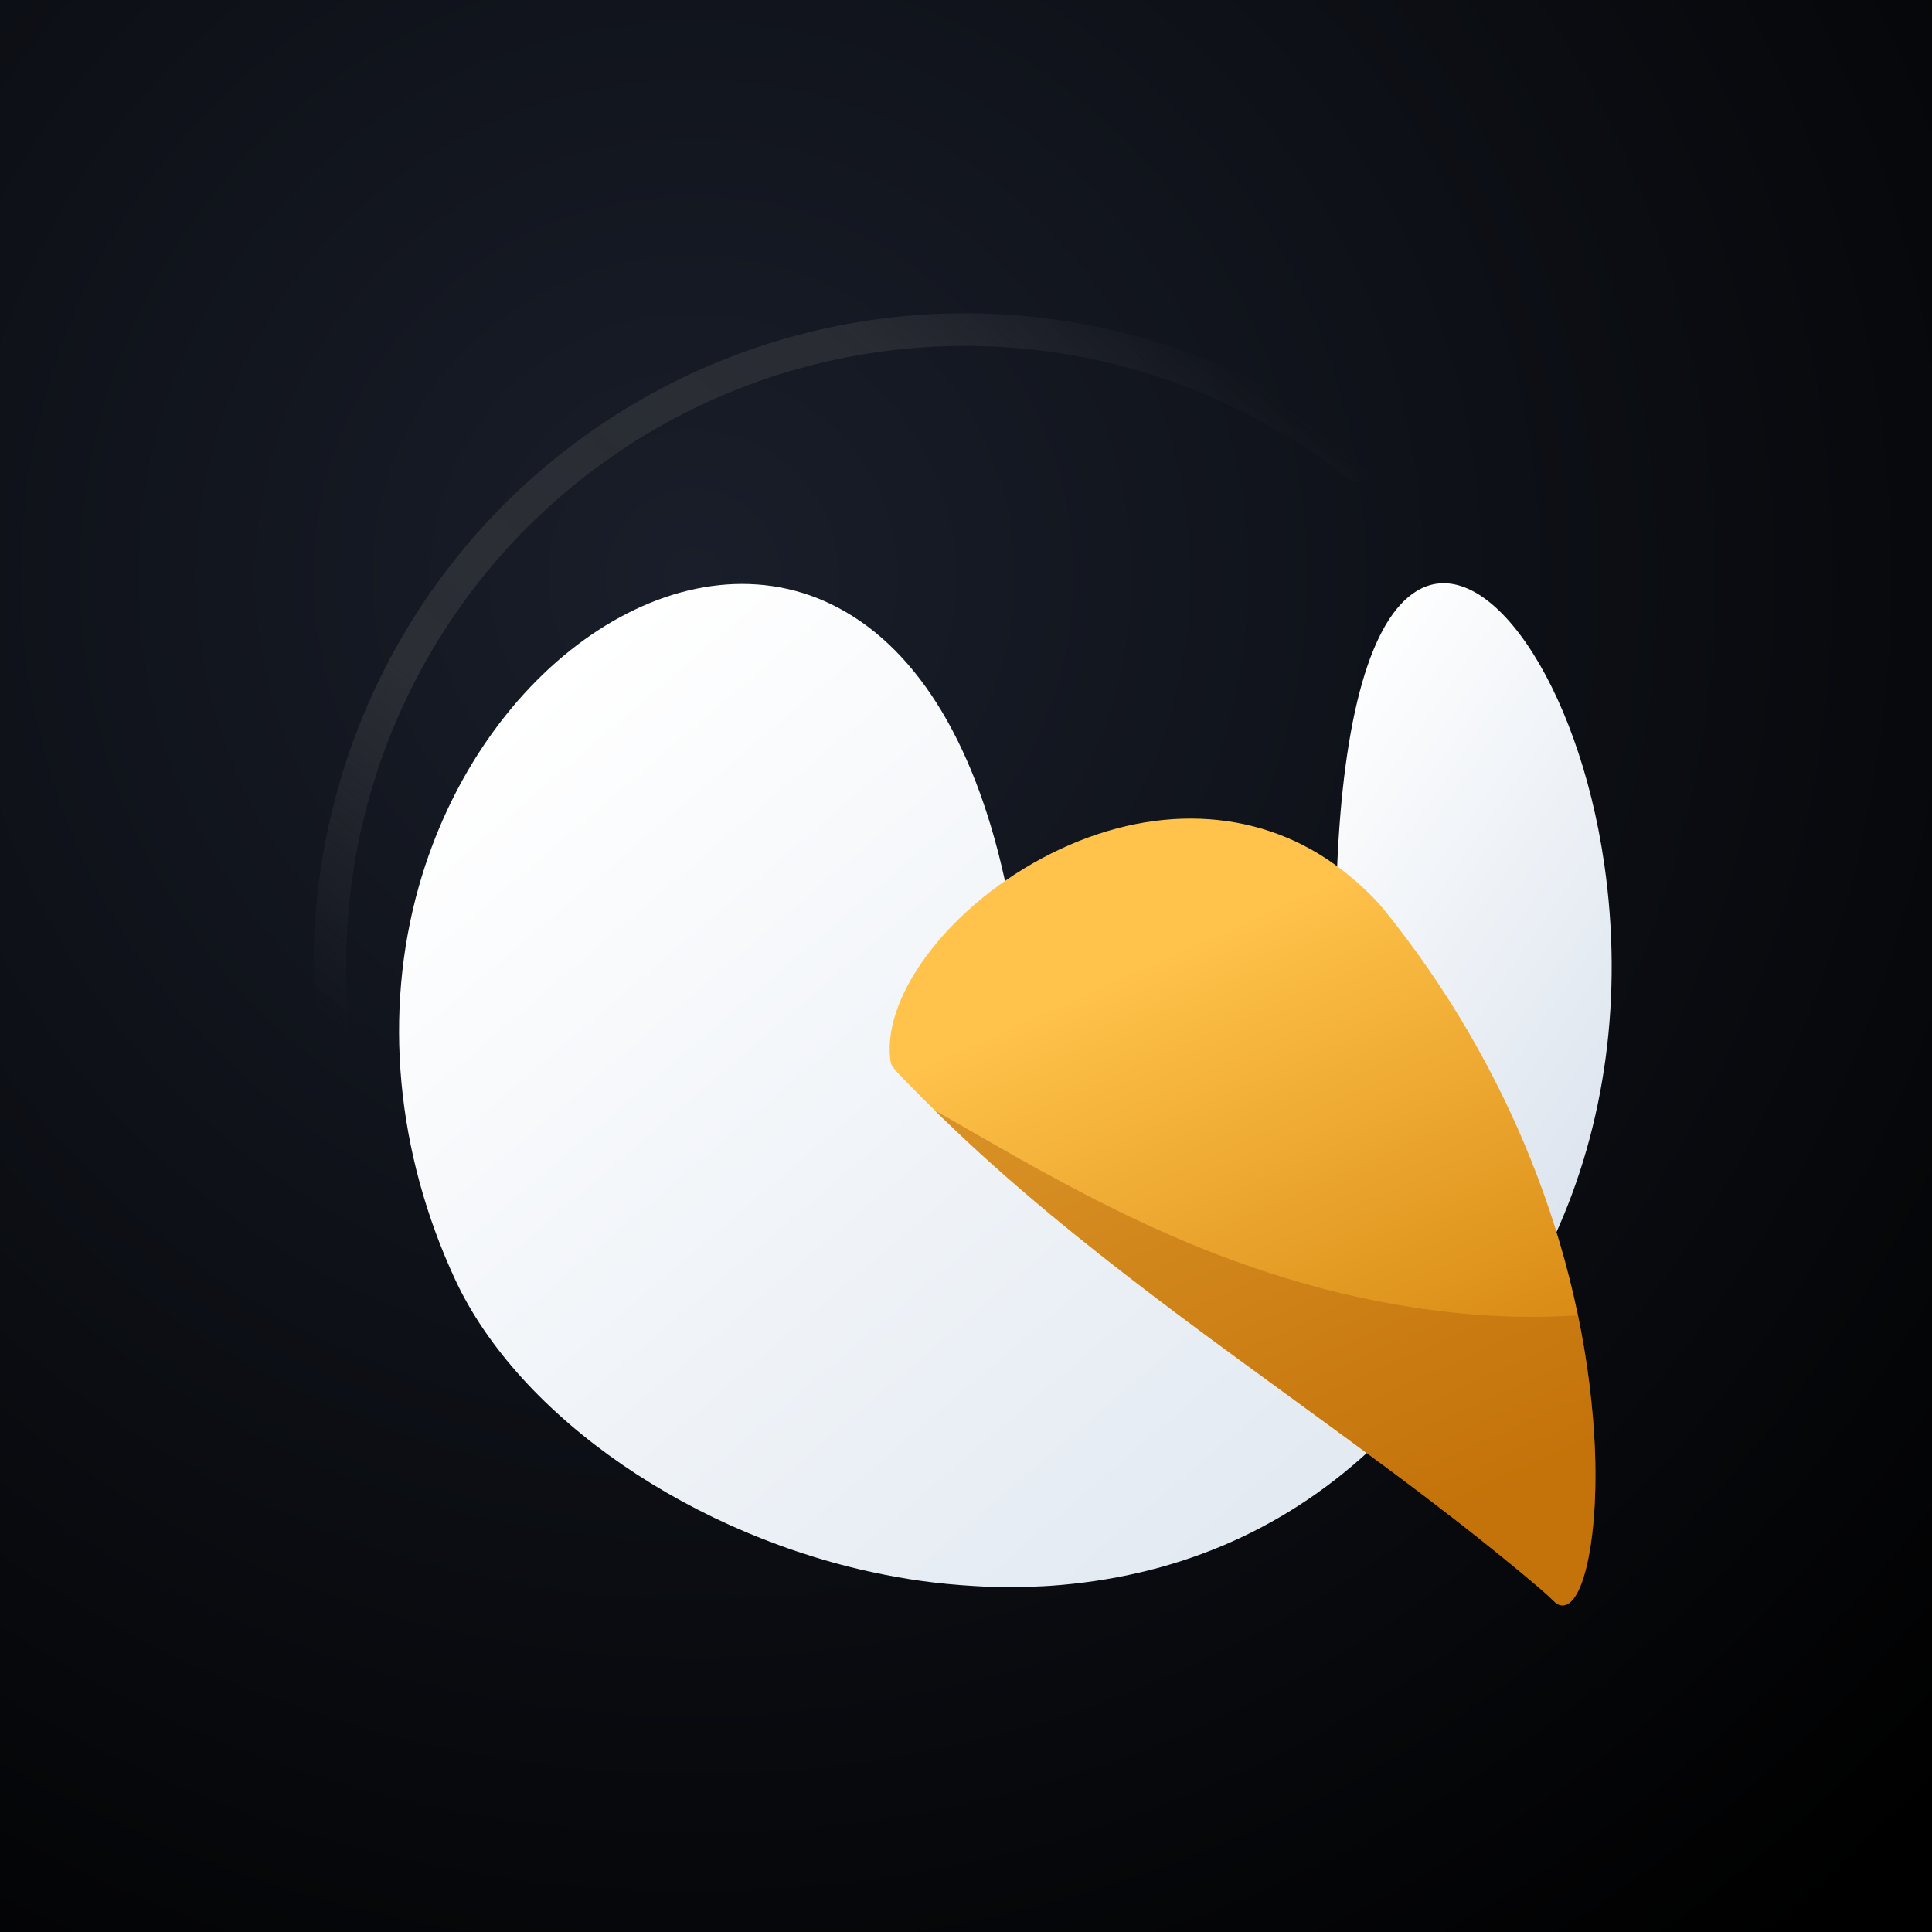
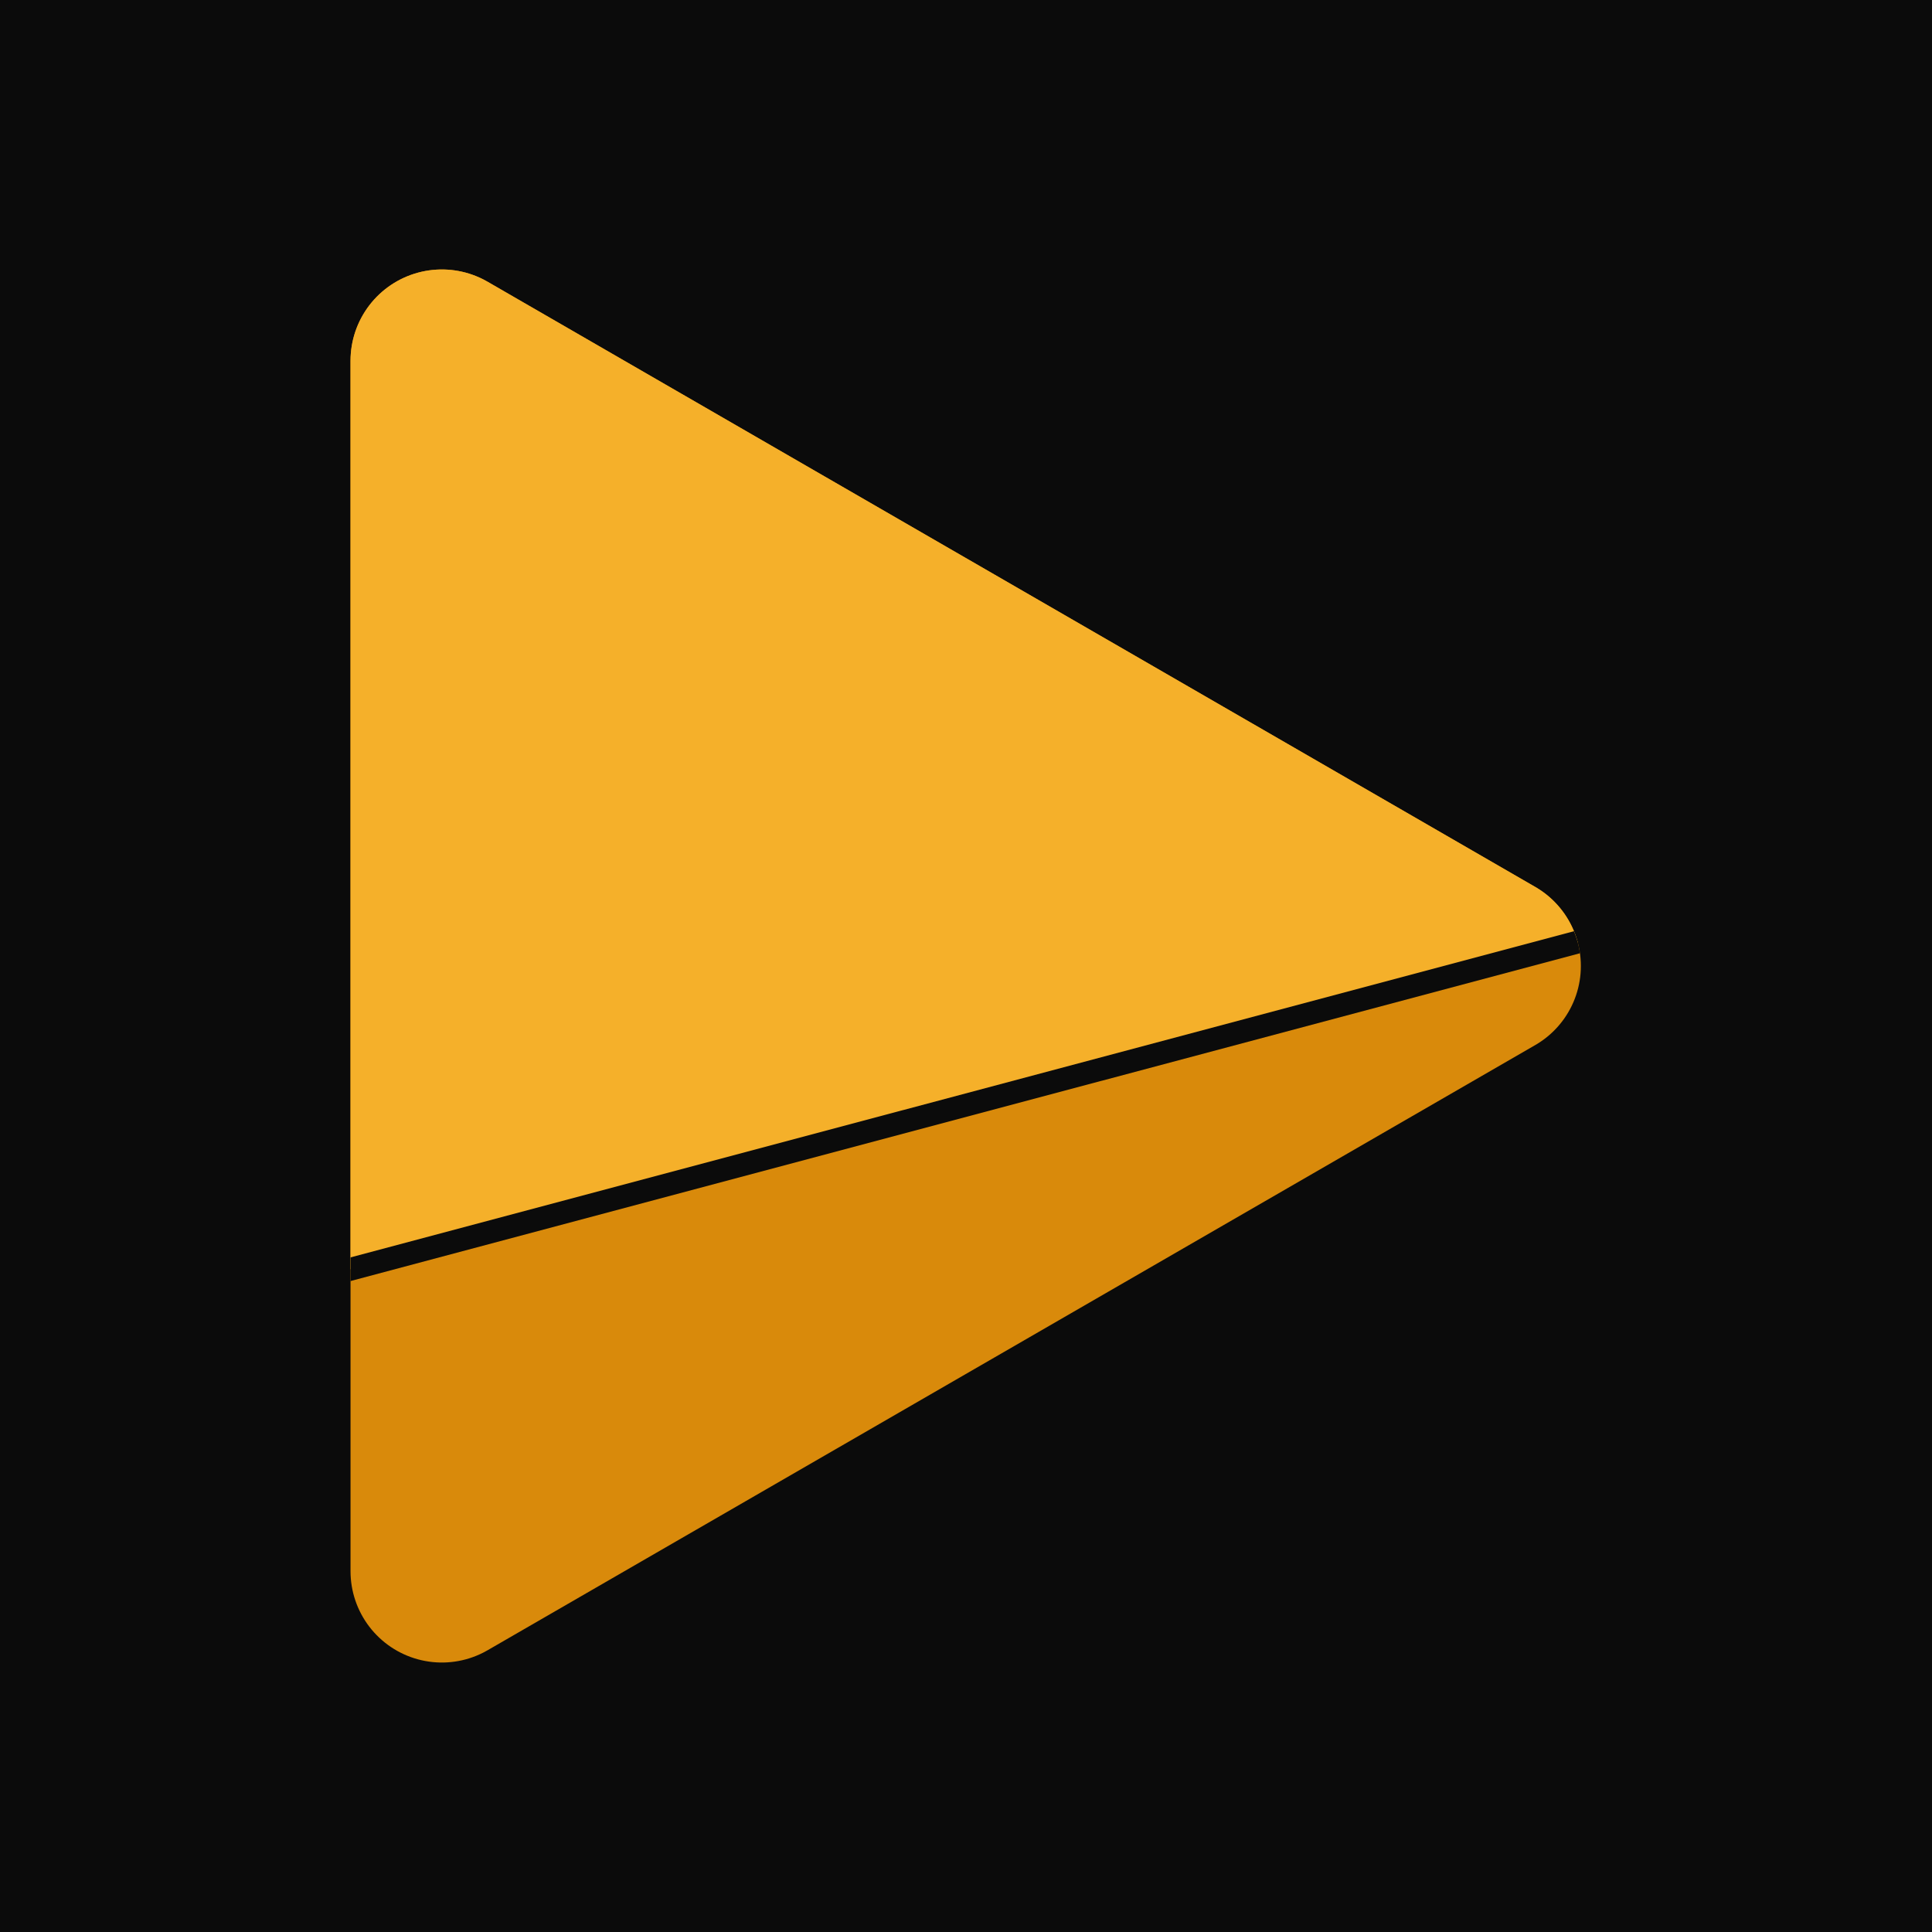
- <svg xmlns="http://www.w3.org/2000/svg" width="512" height="512" viewBox="0 0 800 800" role="img" aria-labelledby="t">
+ <svg xmlns="http://www.w3.org/2000/svg" viewBox="0 0 1024 1024" width="512" height="512" role="img" aria-labelledby="t">
  <defs>
-     <radialGradient id="bg" cx="0.36" cy="0.30" r="0.9">
-       <stop offset="0" stop-color="#191E2A" />
-       <stop offset="1" stop-color="#000000" />
-     </radialGradient>
-     <linearGradient id="face" x1="0.15" y1="0.1" x2="0.85" y2="0.95">
-       <stop offset="0" stop-color="#FFFFFF" />
-       <stop offset="1" stop-color="#E3EAF2" />
-     </linearGradient>
-     <linearGradient id="cheek" x1="0.2" y1="0" x2="0.8" y2="1">
-       <stop offset="0" stop-color="#FFFFFF" />
-       <stop offset="1" stop-color="#DCE4EE" />
-     </linearGradient>
-     <linearGradient id="arc" x1="0.08" y1="0.92" x2="0.92" y2="0.08">
-       <stop offset="0" stop-color="#2B2E35" stop-opacity="0" />
-       <stop offset="0.3" stop-color="#2B2E35" stop-opacity="1" />
-       <stop offset="0.8" stop-color="#2B2E35" stop-opacity="0.9" />
-       <stop offset="1" stop-color="#2B2E35" stop-opacity="0" />
-     </linearGradient>
-     <linearGradient id="beak" x1="0.45" y1="0.15" x2="0.75" y2="0.9">
-       <stop offset="0" stop-color="#FFC24A" />
-       <stop offset="1" stop-color="#CF7E08" />
-     </linearGradient>
+     <path id="beak" d="M335 300 L702 512 L335 724 Z" stroke-width="64" stroke-linejoin="round" />
+     <mask id="beakMask" maskUnits="userSpaceOnUse" x="0" y="0" width="1024" height="1024">
+       <path d="M335 300 L702 512 L335 724 Z" fill="#FFFFFF" stroke="#FFFFFF" stroke-width="64" stroke-linejoin="round" />
+     </mask>
+     <clipPath id="upper">
+       <polygon points="0,0 1024,0 1024,426 0,699" />
+     </clipPath>
  </defs>
-   <rect width="800" height="800" fill="url(#bg)" />
-   <path d="M148.3 477 A263 263 0 0 1 562 192.6" fill="none" stroke="url(#arc)" stroke-width="13.5" stroke-linecap="round" />
-   <g transform="translate(121.2 122.9) scale(0.6975)">
-     <path fill="url(#face)" d="M413.38 765.84C389.57 764.72 372.27 762.73 351.8 758.73C238.33 736.58 134.35 665.15 96.38 583.28C61.35 507.73 53.71 424.85 74.88 350.06C112.02 218.88 229.13 138.72 319.68 182.5C368.51 206.1 403.89 261.93 422.35 344.5C424.76 355.29 424.88 354.13 421.02 358.12C413.14 366.28 414 369.49 427.55 382.5C453.65 407.58 468.39 427.92 481.6 457.12C483.47 461.25 487.42 467.41 496.76 480.75C515.73 507.82 530.45 526.42 562.67 564.03C605.76 614.34 623.7 639.4 642.04 674.92C644.77 680.22 644.93 679.7 638.83 685.32C586.9 733.18 523.03 760.16 449.62 765.24C440.23 765.89 421.26 766.2 413.38 765.84Z" />
-     <path fill="url(#cheek)" d="M742.41 567.31C742.22 566.93 741.27 563.48 740.3 559.62C721.77 486.17 684.09 419.03 623.87 352.13C619.43 347.19 619.66 347.96 620 339.62C623.7 248.66 640.22 191.06 667.31 174.64C708.44 149.71 763.07 229.23 778.6 336.62C789.87 414.49 779.49 491.93 748.92 558.15C744.46 567.81 743.42 569.28 742.41 567.31Z" />
-     <path fill="url(#beak)" d="M751 776.2C750.32 775.88 748.93 774.7 747.5 773.24C742.04 767.66 714.66 745.12 691 726.71C666.01 707.28 644.57 691.32 591.25 652.46C563.99 632.6 553.87 625.19 541.5 616.03C465.2 559.55 416.86 519.06 373.37 475.21C355.18 456.87 355.23 456.94 354.73 452.65C350.09 413.29 392.03 359.66 450.25 330.5C509.58 300.8 571.15 303.09 618.24 336.75C629.51 344.8 640.96 355.27 647.91 363.88C721.29 454.65 765.76 565.86 772.63 675.76C776.33 734.92 765.92 783.22 751 776.2Z" />
-     <path fill="#B8690A" fill-opacity="0.5" d="M751 776.2C750.32 775.88 748.93 774.7 747.5 773.24C742.04 767.66 714.66 745.12 691 726.71C666.01 707.28 644.57 691.32 591.25 652.46C546.73 620.02 529.99 607.65 508.5 591.28C465.63 558.64 430.55 529.51 401 502.02C395.75 497.13 383.81 485.75 382.5 484.37L381.38 483.18L383.12 484.14C384.86 485.08 394.22 490.44 419.25 504.79C487.46 543.91 536.74 566.39 590.38 582.84C646.06 599.92 705.79 607.89 756.7 605.03C760.04 604.85 762.84 604.75 762.91 604.83C763.41 605.33 767.14 626.24 768.73 637.5C775.5 685.26 774.79 731.01 766.86 758.69C762.88 772.59 757.04 779.04 751 776.2Z" />
+   <rect width="1024" height="1024" fill="#0B0B0B" />
+   <g transform="translate(502 512) scale(1.513) translate(-512 -512)">
+     <use href="#beak" fill="#D98A0B" stroke="#D98A0B" />
+     <use href="#beak" fill="#F5B02A" stroke="#F5B02A" clip-path="url(#upper)" />
+     <line x1="0" y1="699" x2="1024" y2="426" stroke="#0B0B0B" stroke-width="8" mask="url(#beakMask)" />
  </g>
</svg>
